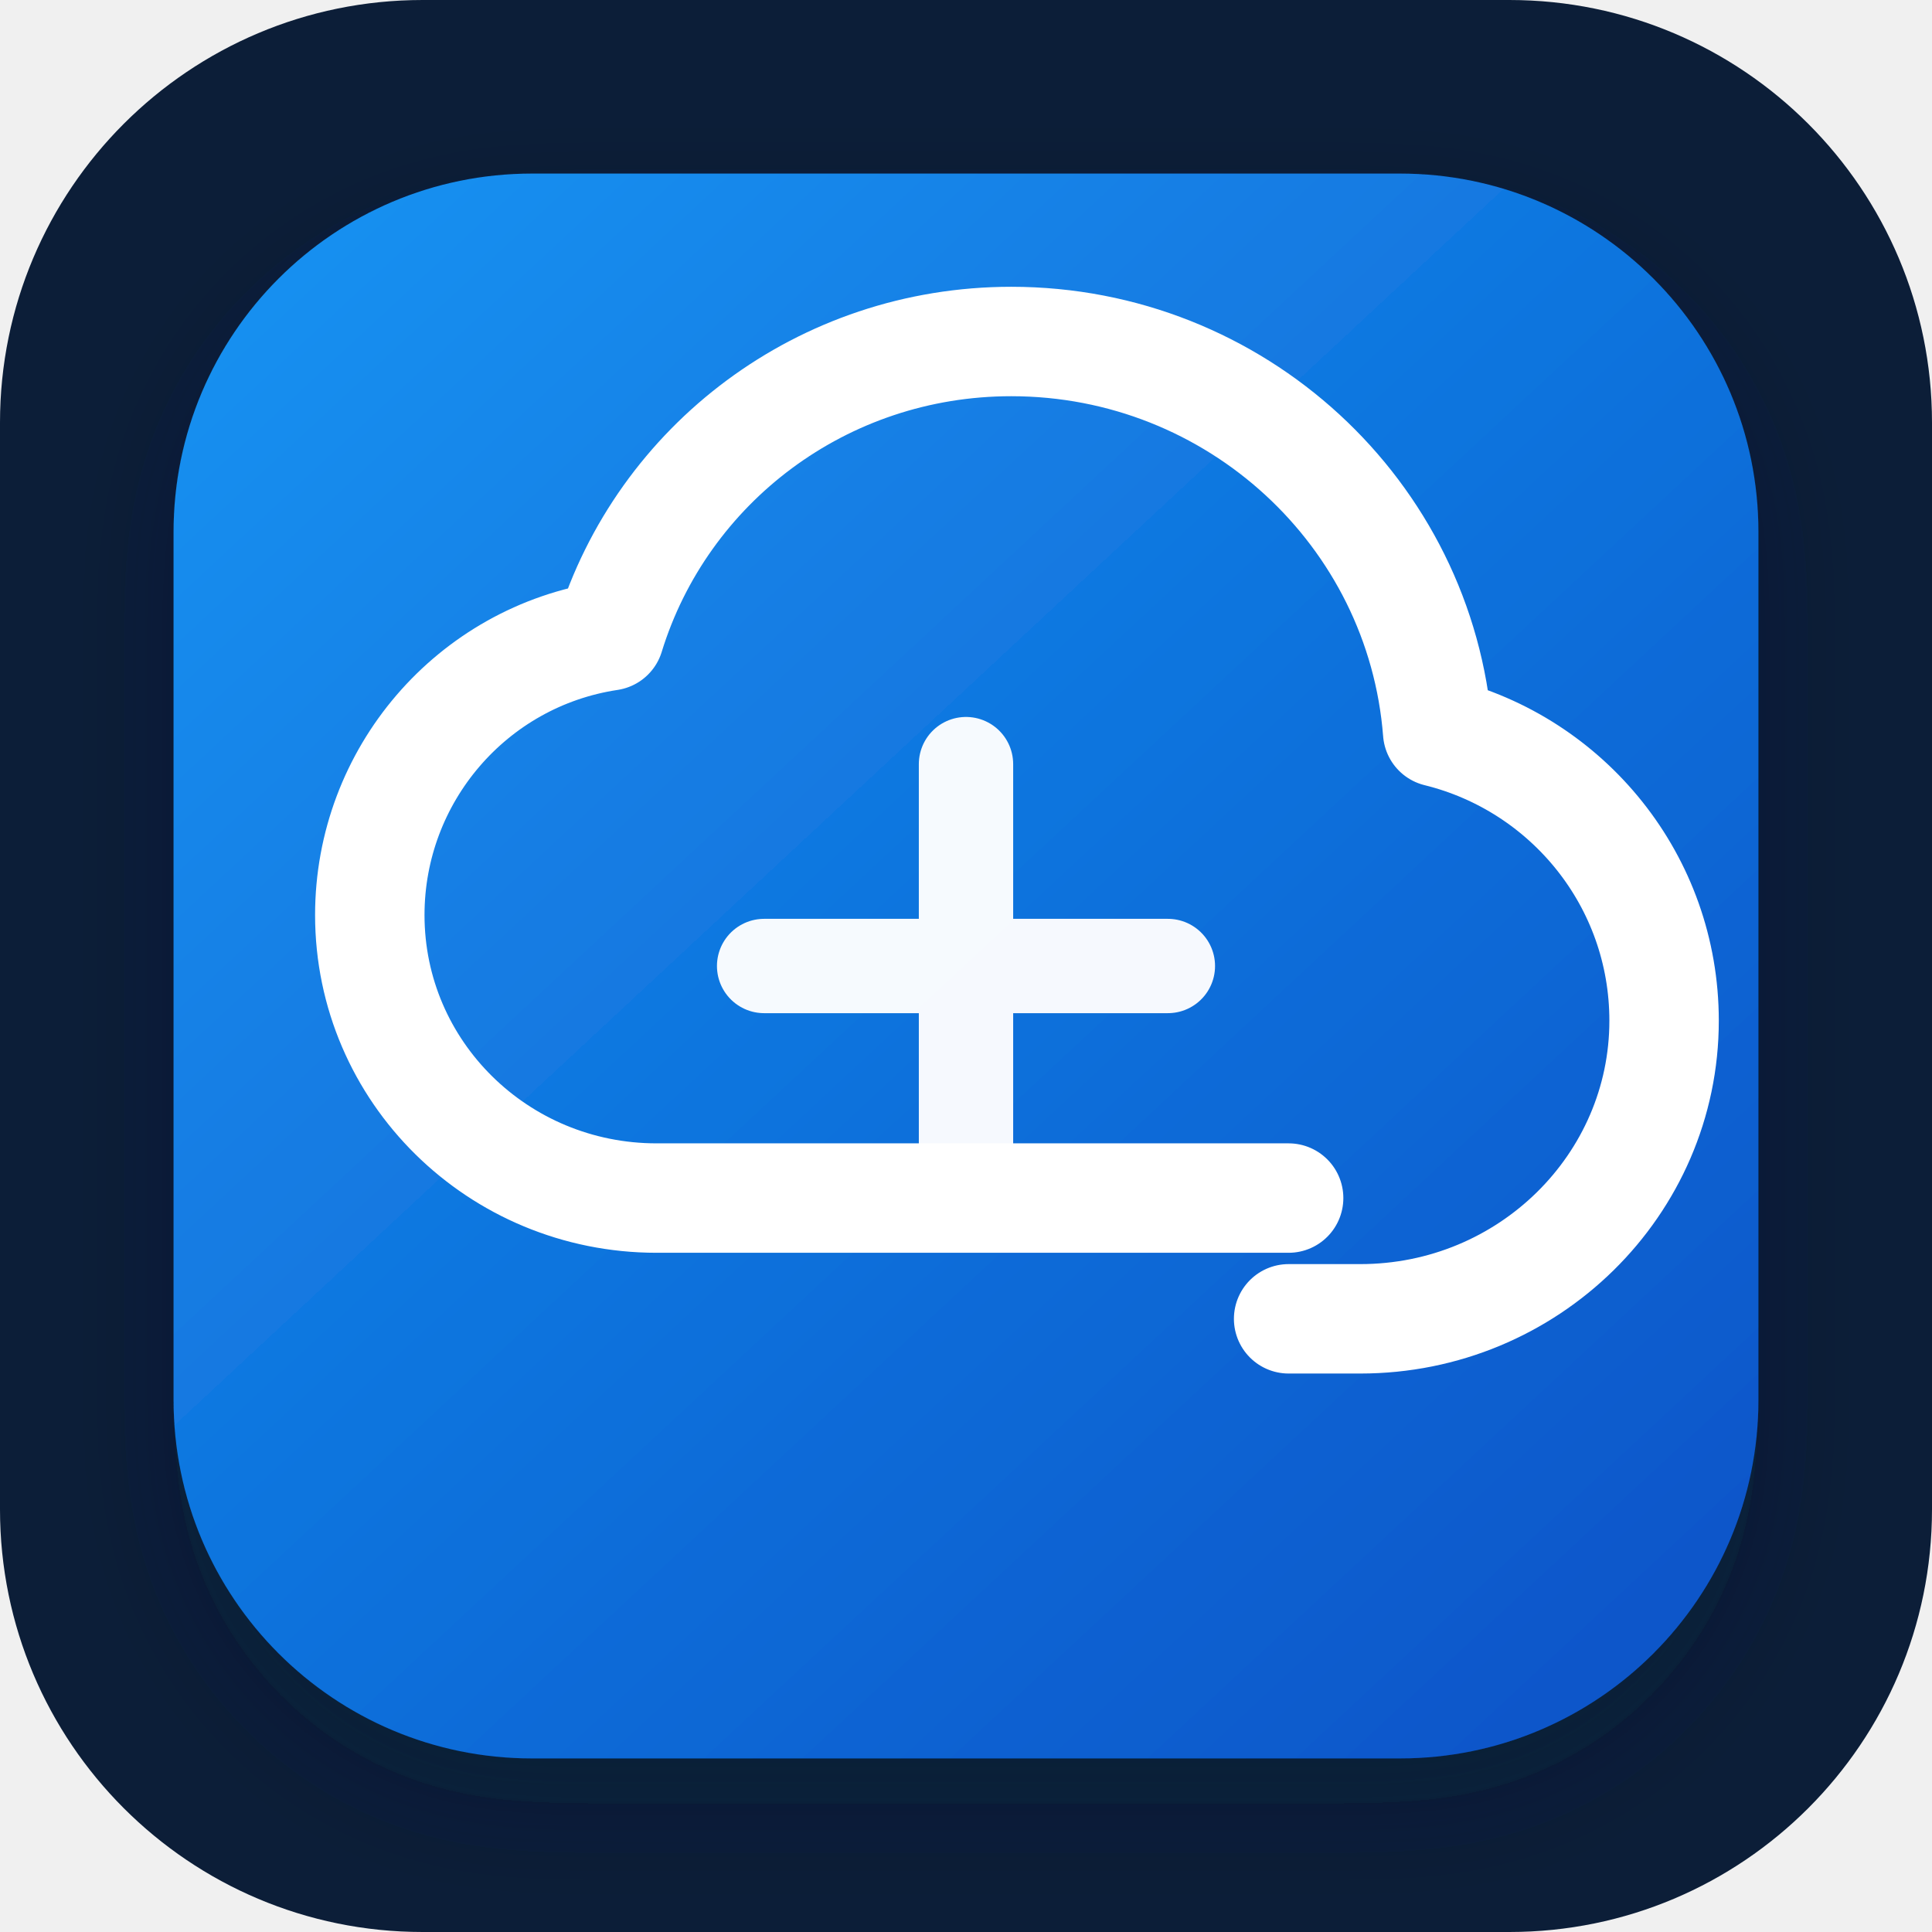
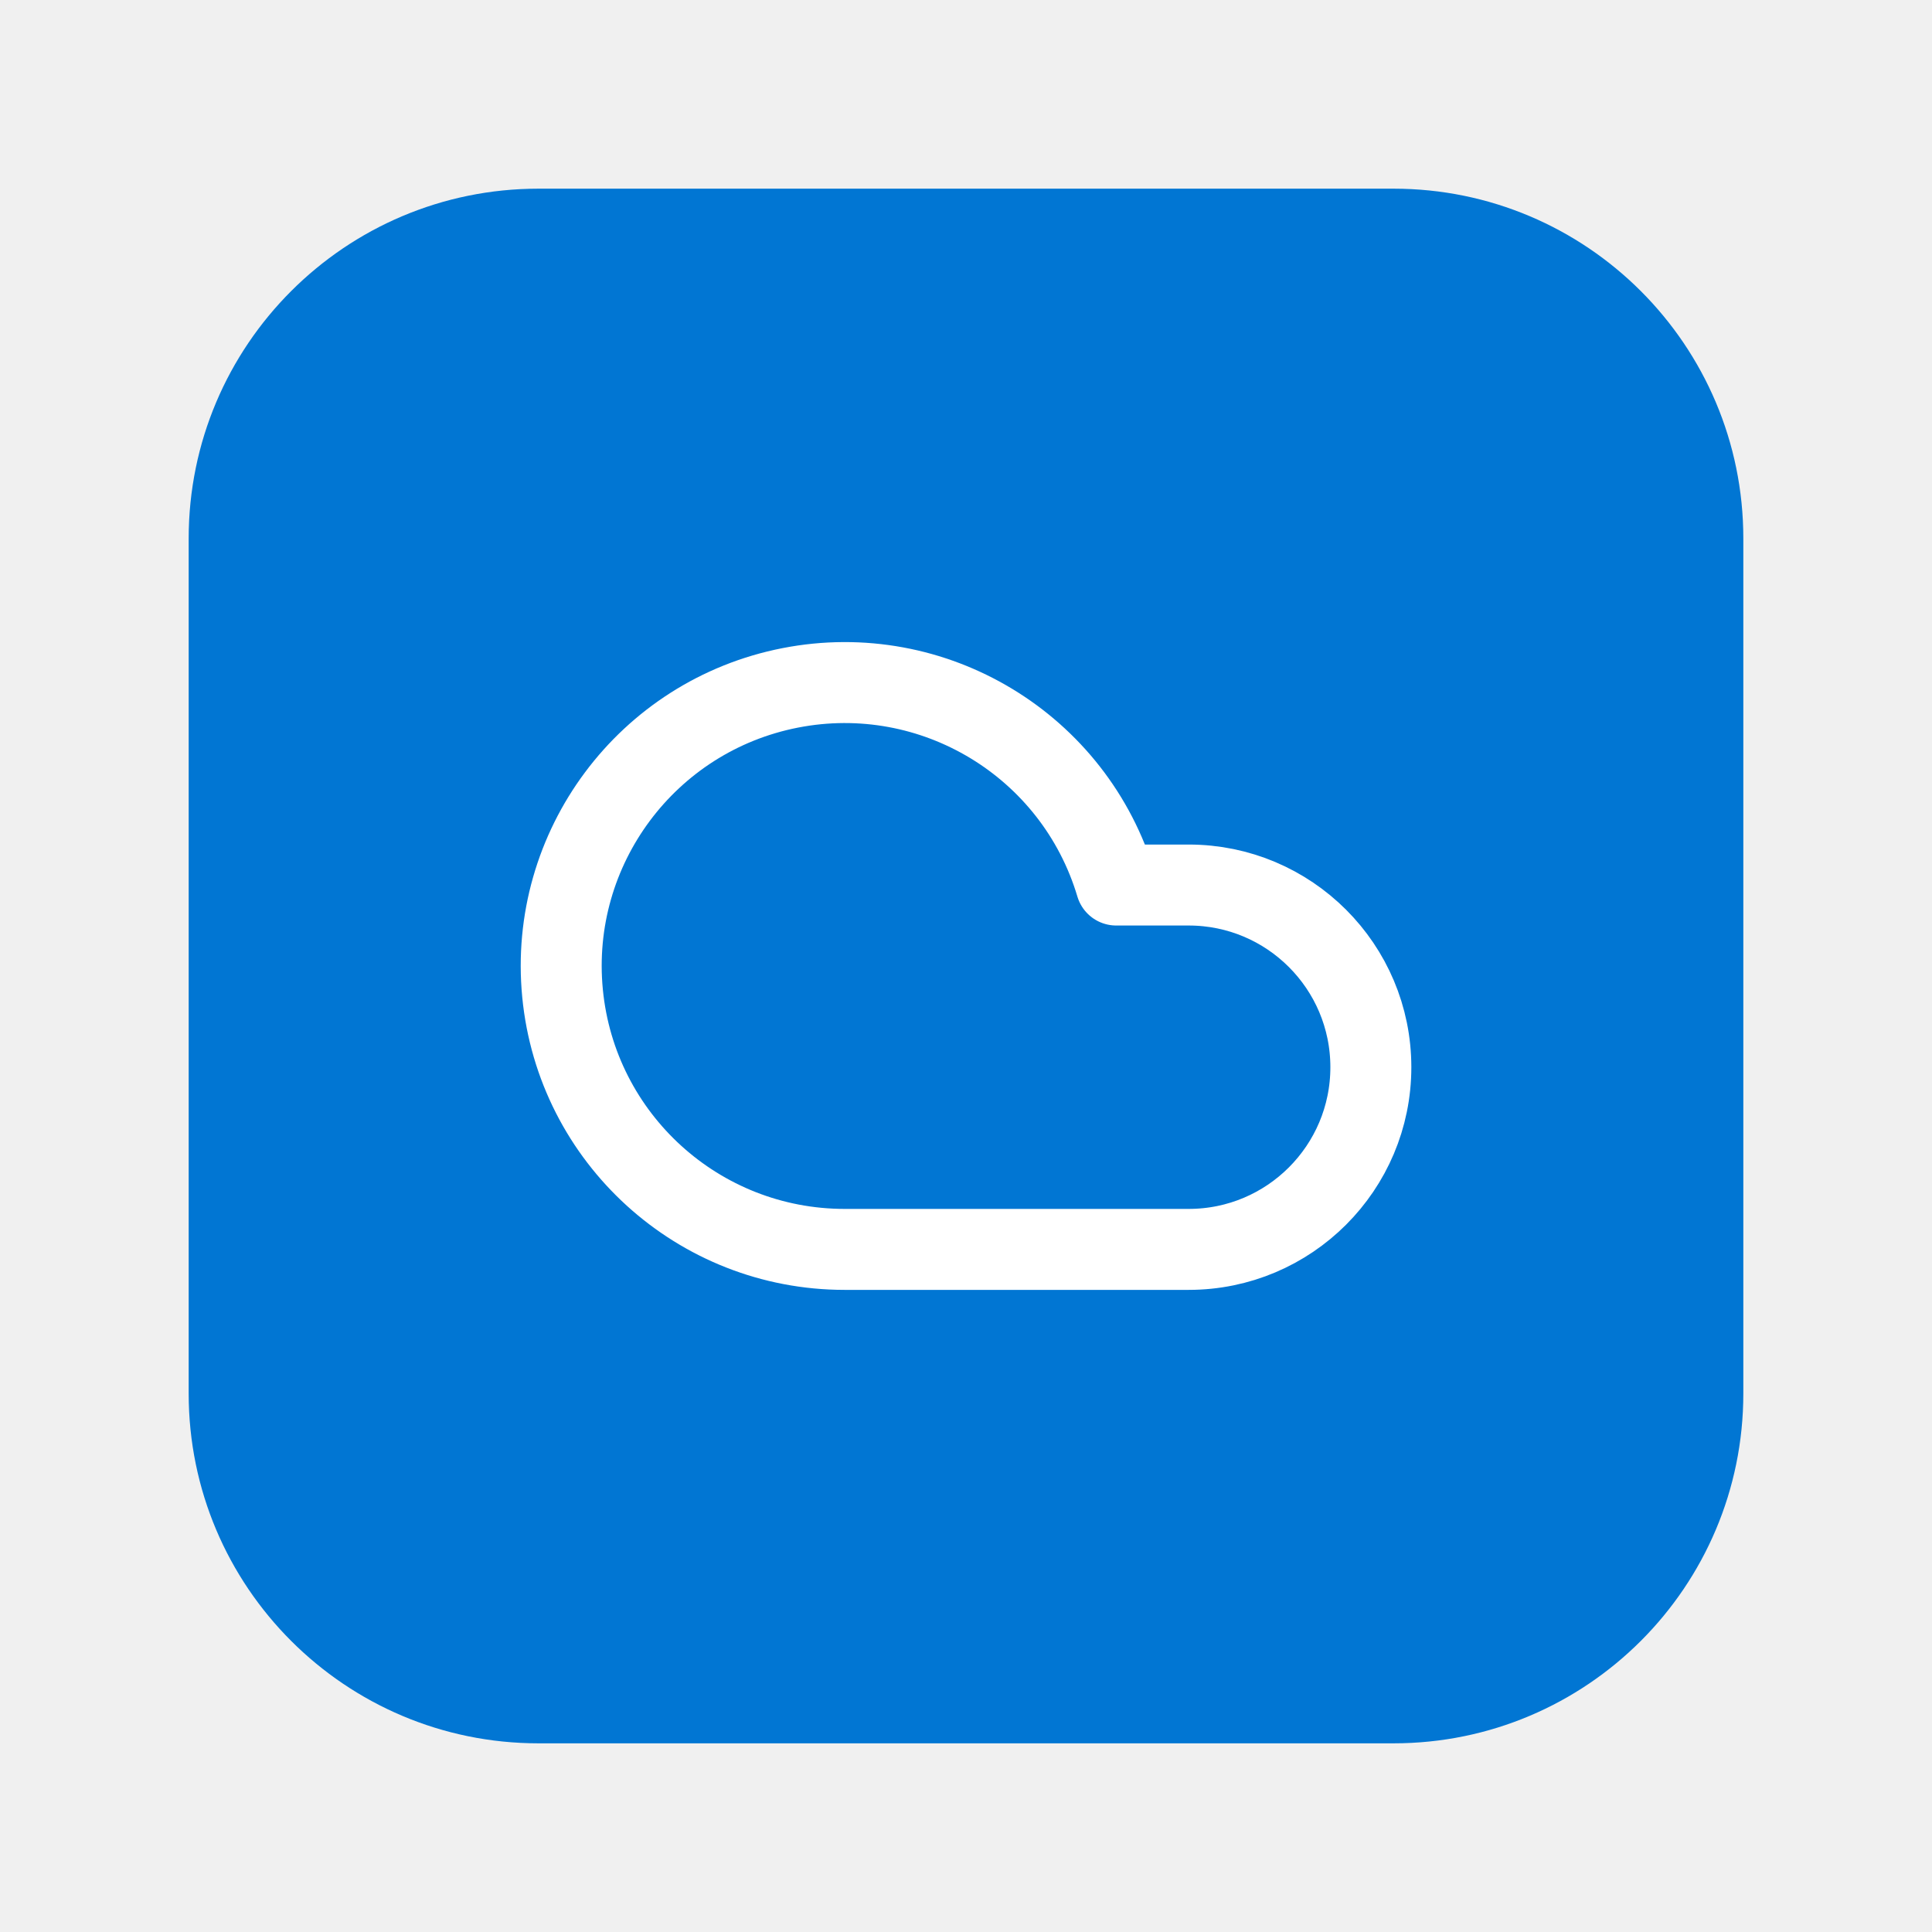
<svg xmlns="http://www.w3.org/2000/svg" width="1024" height="1024" viewBox="0 0 1024 1024">
-   <defs>
-     <linearGradient id="bg" x1="100" y1="80" x2="900" y2="940" gradientUnits="userSpaceOnUse">
-       <stop stop-color="#1994F3" />
-       <stop offset="1" stop-color="#0752C7" />
-     </linearGradient>
-     <filter id="shadow" x="-20%" y="-20%" width="140%" height="140%">
-       <feDropShadow dx="0" dy="24" stdDeviation="28" flood-color="#061A38" flood-opacity=".28" />
-     </filter>
-   </defs>
-   <rect width="1024" height="1024" rx="224" fill="#0C1E38" />
-   <rect x="92" y="92" width="840" height="840" rx="190" fill="url(#bg)" filter="url(#shadow)" />
-   <path d="M683 635H348c-84 0-152-67-152-150 0-74 54-137 127-148 28-91 113-156 213-156 119 0 217 91 226 207 69 17 120 79 120 153 0 87-72 158-161 158h-38" fill="none" stroke="white" stroke-width="58" stroke-linecap="round" stroke-linejoin="round" />
-   <path d="M405 512h214M512 405v214" stroke="white" stroke-width="50" stroke-linecap="round" opacity=".96" />
+   <rect x="100" y="100" width="824" height="824" rx="185.4" fill="#0176D3" />
+   <g transform="translate(512 512) scale(21.458) translate(-12 -12)" fill="none" stroke="#FFFFFF" stroke-width="2" stroke-linecap="round" stroke-linejoin="round">
+     <path d="M17.5 19H9a7 7 0 1 1 6.71-9h1.79a4.5 4.5 0 1 1 0 9Z" />
+   </g>
</svg>
